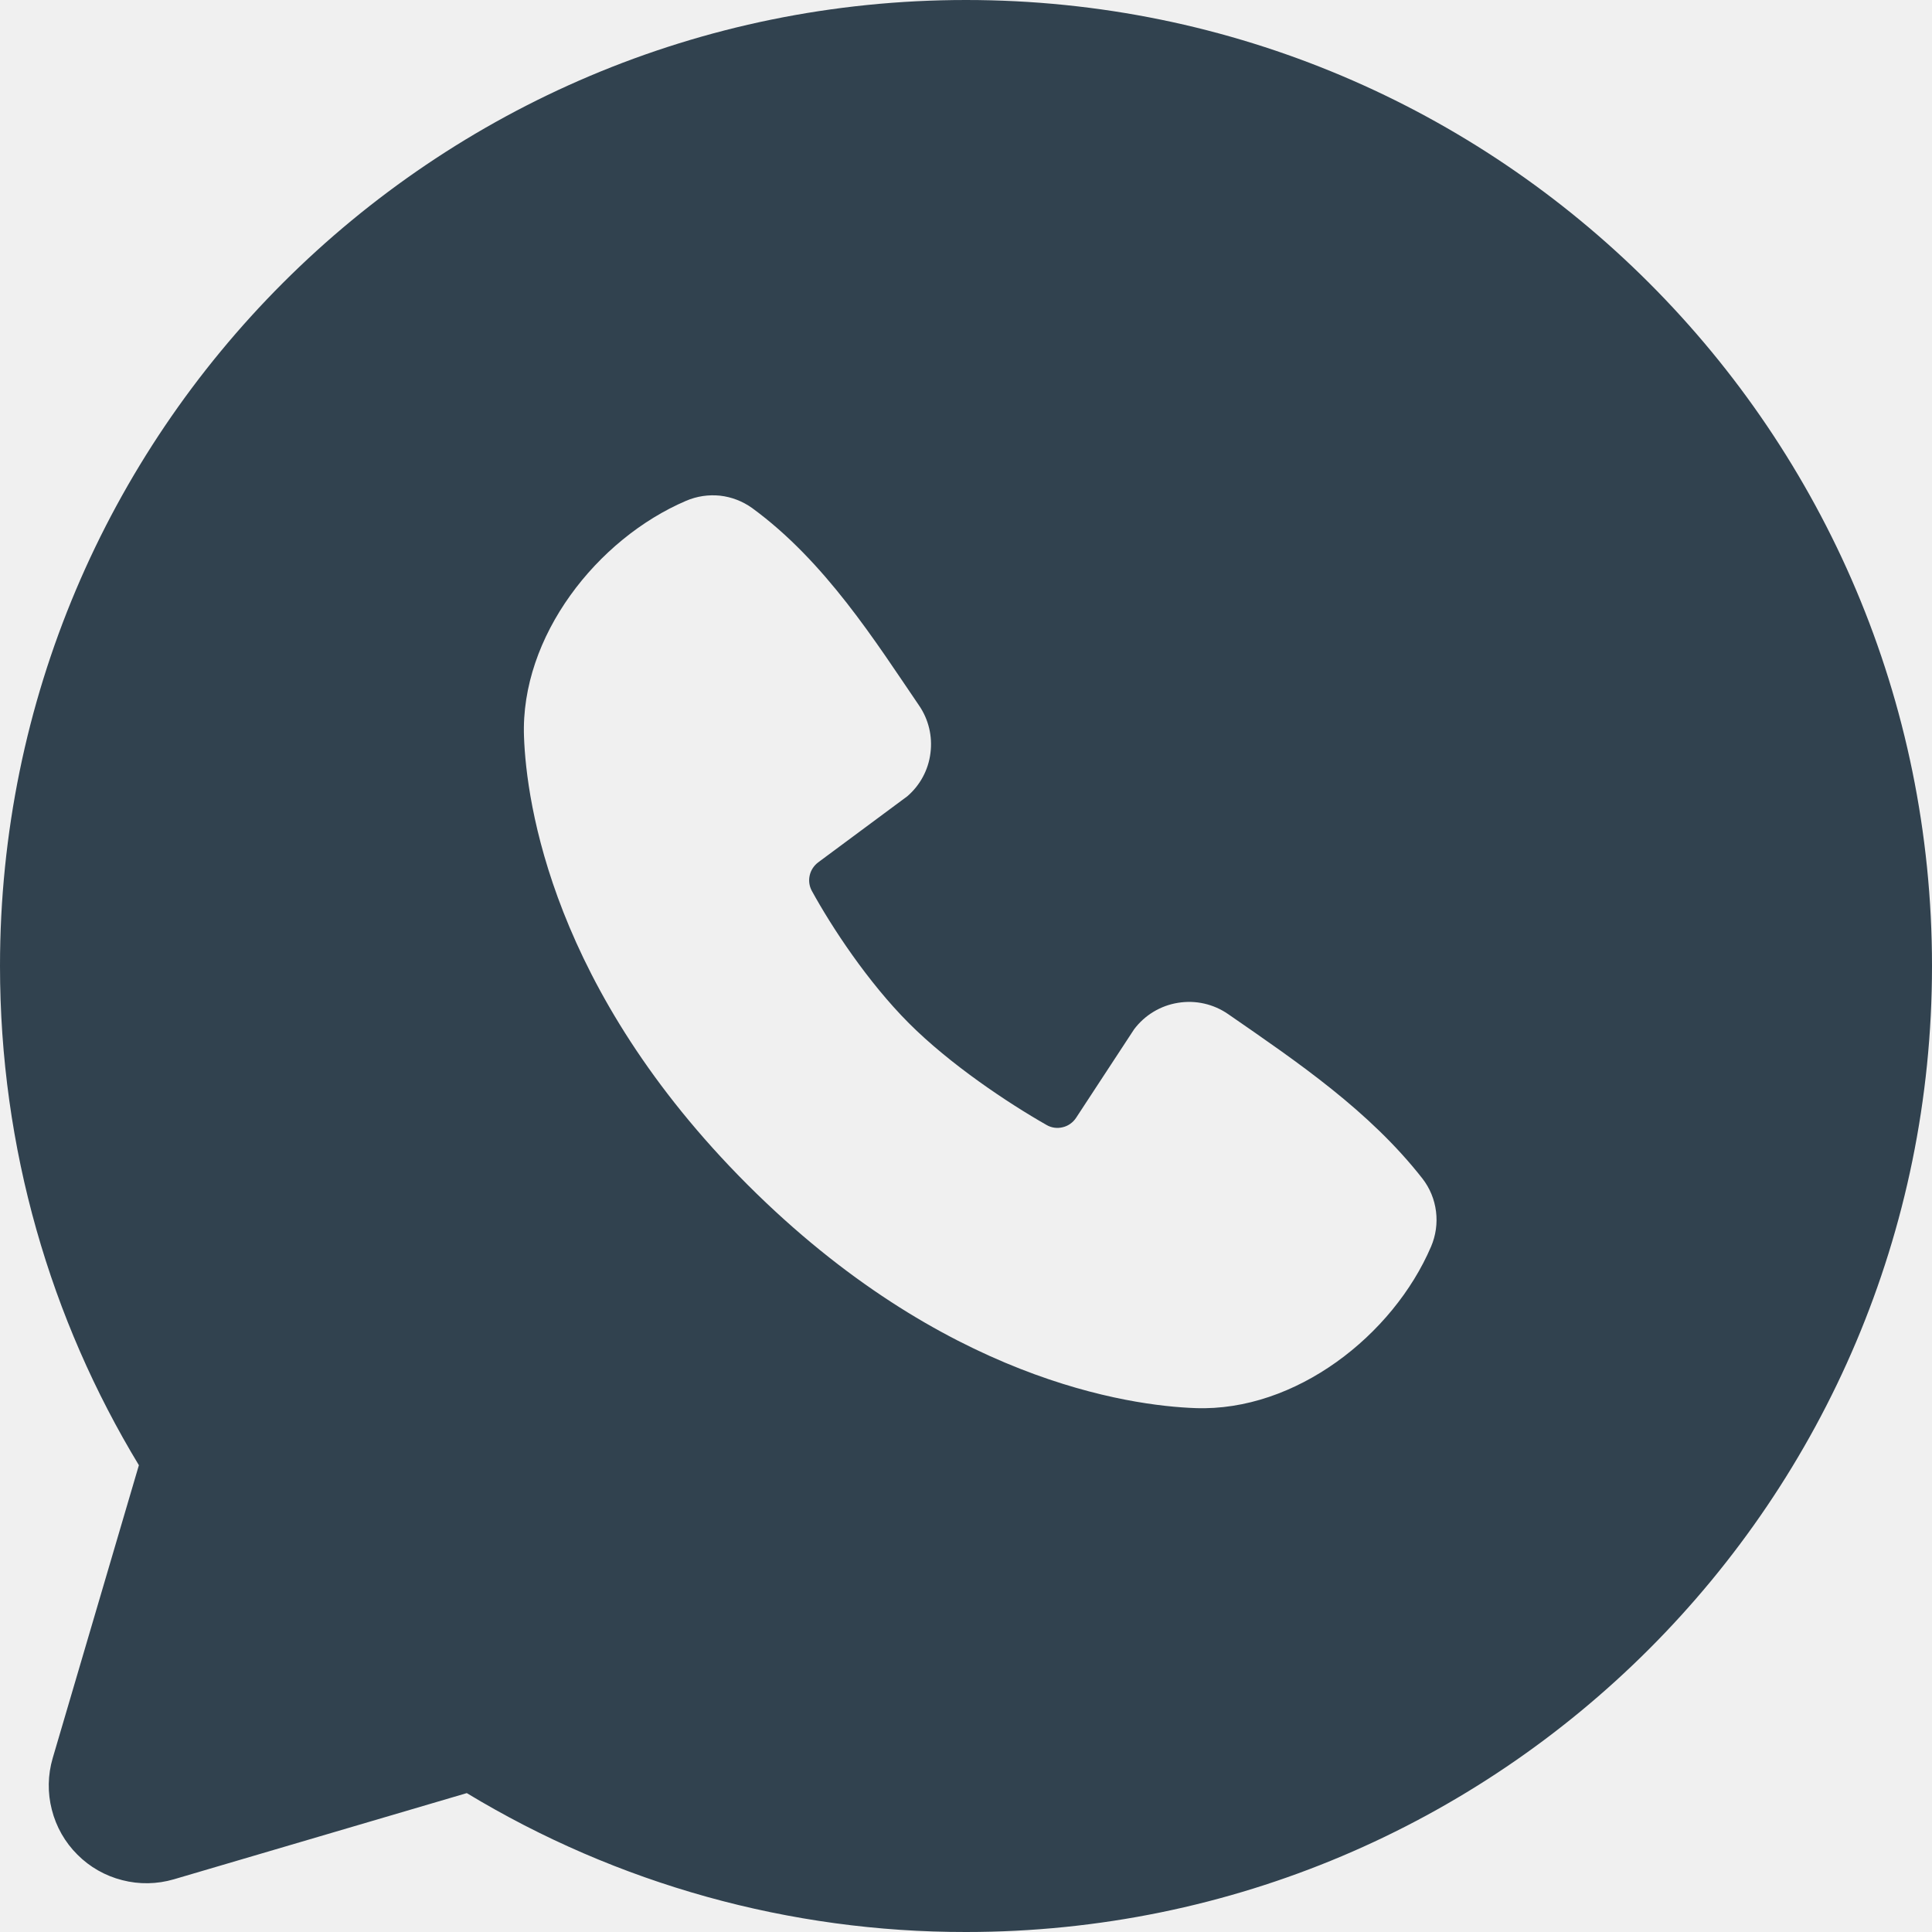
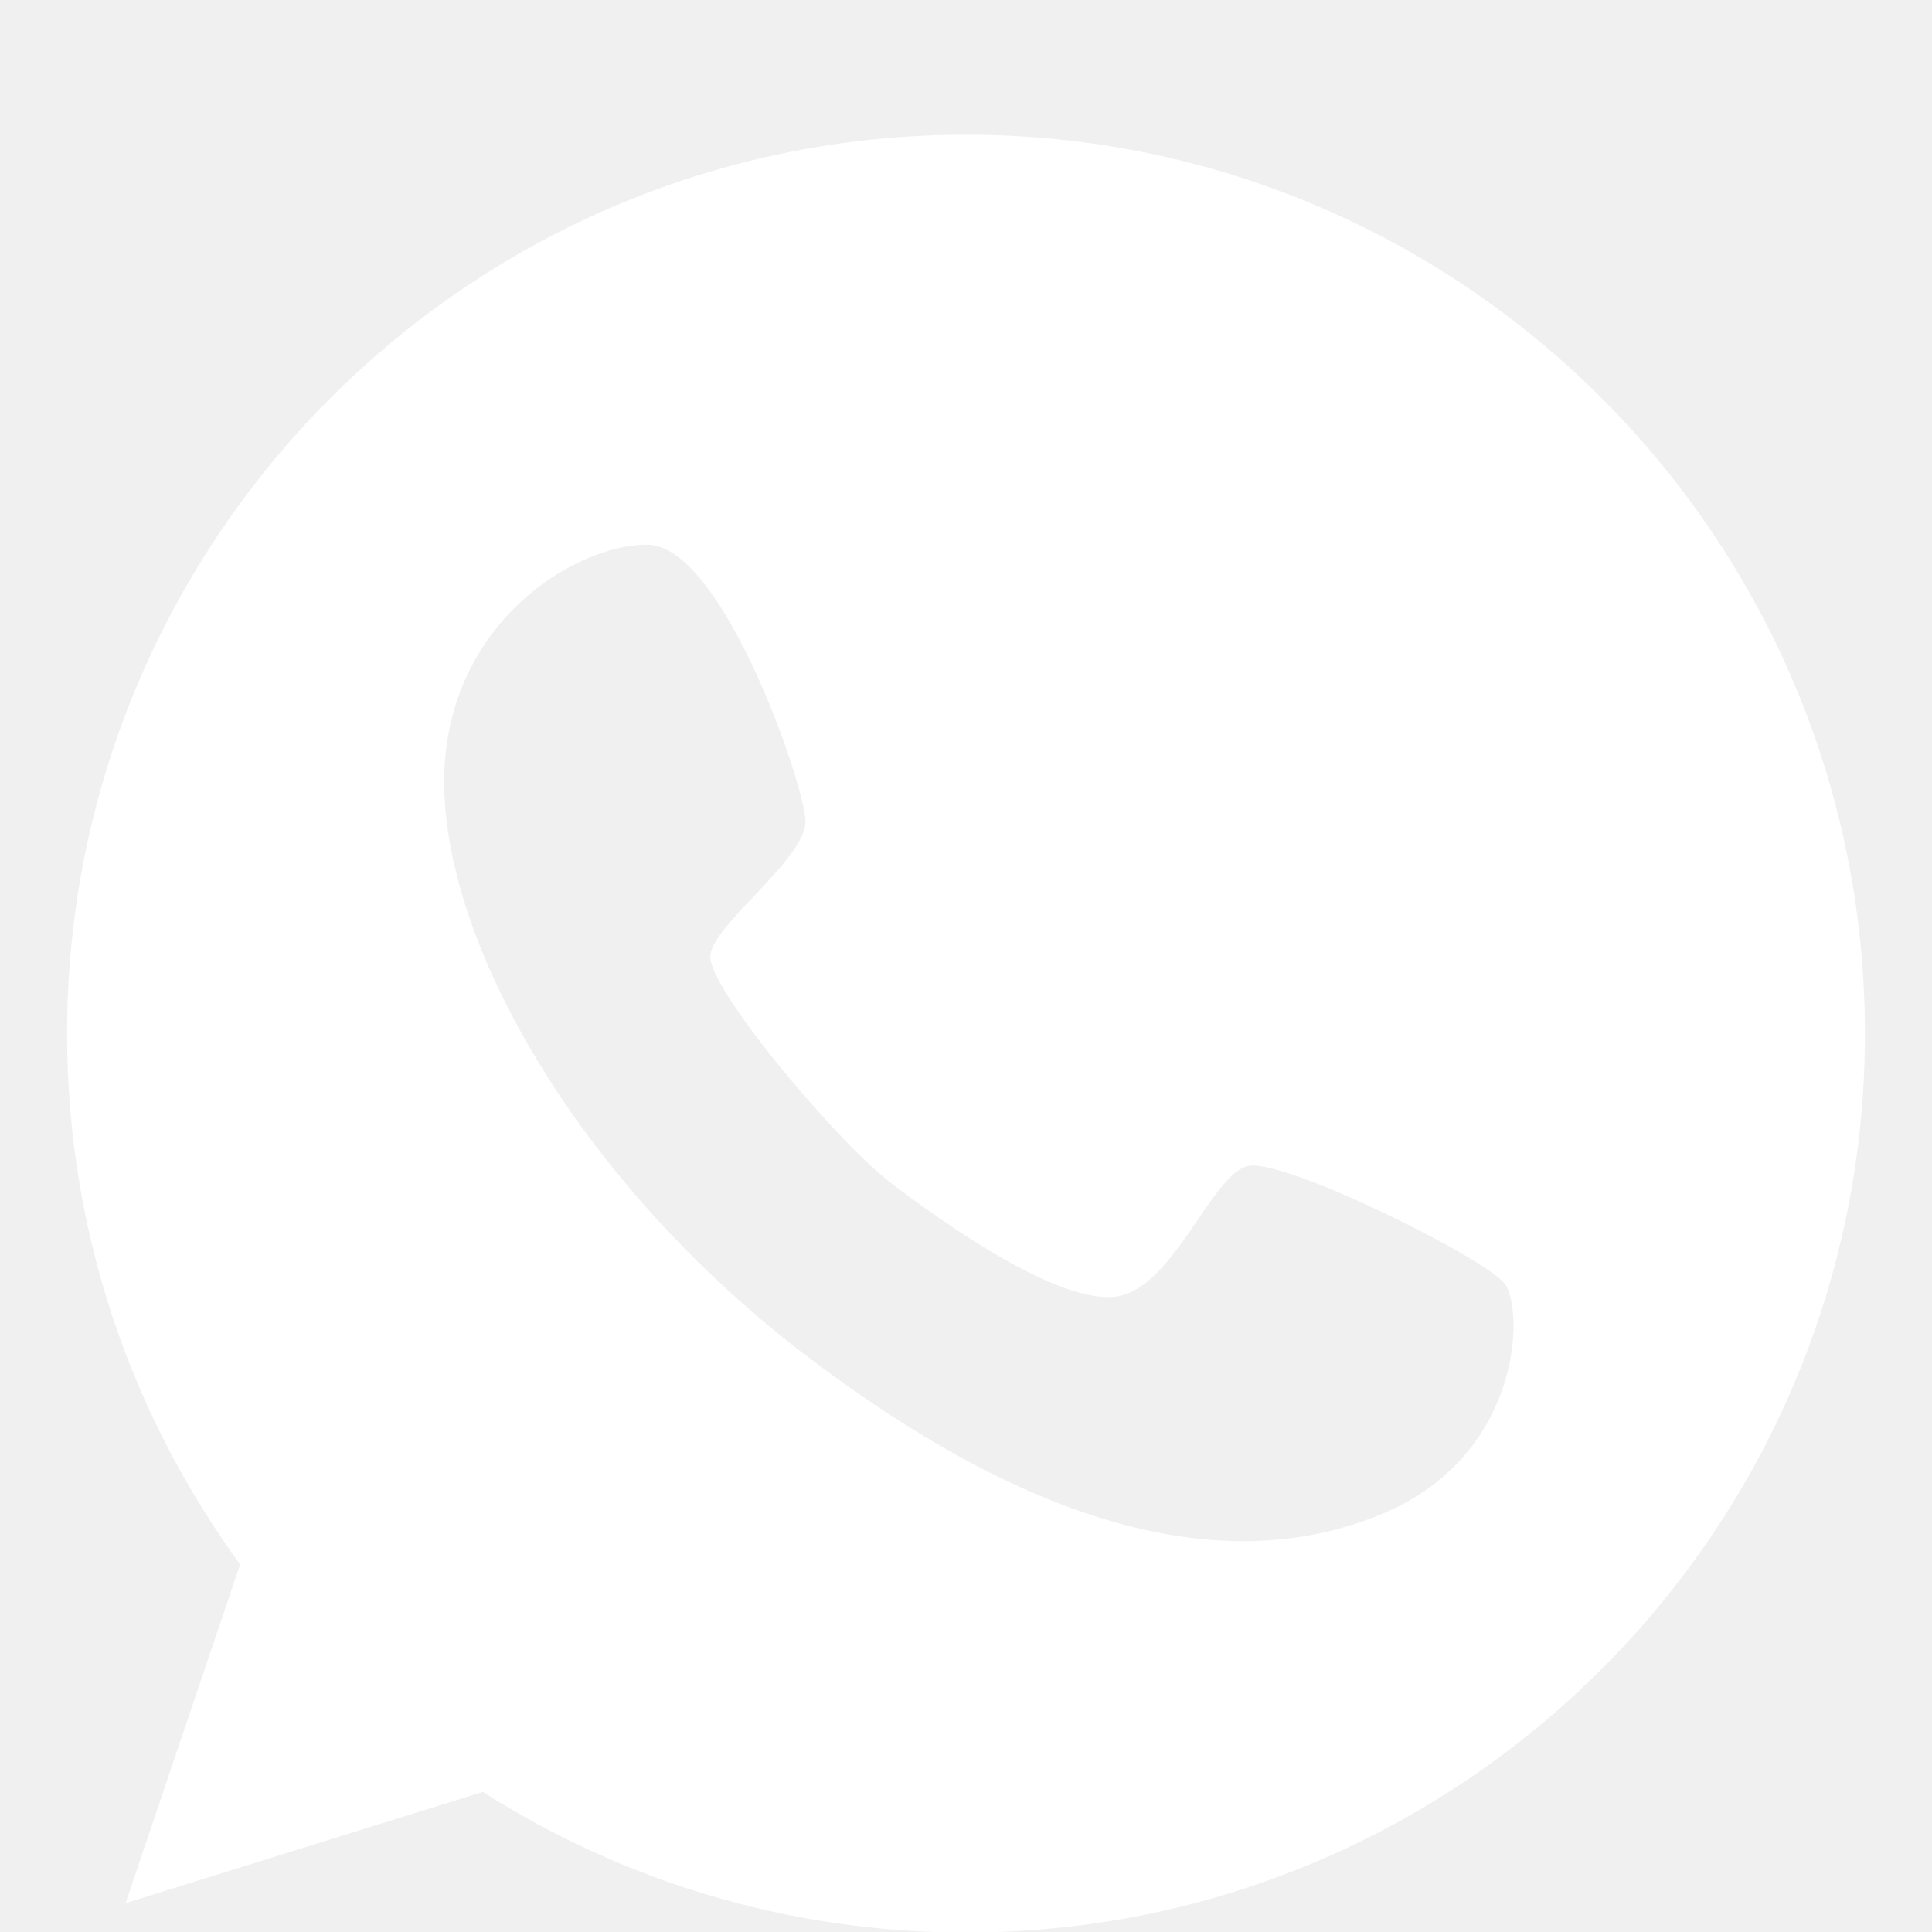
- <svg xmlns="http://www.w3.org/2000/svg" width="18" height="18" viewBox="0 0 18 18" fill="none">
-   <path fill-rule="evenodd" clip-rule="evenodd" d="M9 0C4.029 0 0 4.029 0 9C0 10.701 0.472 12.294 1.294 13.651L0.491 16.38C0.445 16.537 0.442 16.703 0.483 16.861C0.523 17.019 0.605 17.164 0.721 17.279C0.836 17.395 0.981 17.477 1.139 17.517C1.297 17.558 1.463 17.555 1.62 17.509L4.349 16.706C5.752 17.555 7.36 18.002 9 18C13.971 18 18 13.971 18 9C18 4.029 13.971 0 9 0ZM6.964 11.037C8.785 12.857 10.523 13.097 11.137 13.119C12.07 13.153 12.979 12.441 13.333 11.614C13.377 11.511 13.393 11.398 13.379 11.287C13.365 11.175 13.322 11.07 13.253 10.981C12.76 10.351 12.093 9.898 11.442 9.448C11.306 9.354 11.139 9.316 10.975 9.343C10.812 9.369 10.665 9.458 10.566 9.59L10.026 10.414C9.997 10.458 9.953 10.49 9.902 10.502C9.851 10.515 9.797 10.508 9.752 10.482C9.385 10.273 8.851 9.916 8.468 9.533C8.085 9.149 7.75 8.64 7.562 8.297C7.539 8.253 7.533 8.203 7.544 8.155C7.555 8.107 7.583 8.065 7.622 8.035L8.454 7.418C8.573 7.315 8.65 7.172 8.669 7.015C8.689 6.859 8.651 6.701 8.562 6.572C8.159 5.981 7.689 5.231 7.007 4.733C6.919 4.67 6.816 4.63 6.708 4.618C6.601 4.607 6.492 4.623 6.392 4.666C5.564 5.02 4.847 5.929 4.882 6.864C4.904 7.478 5.144 9.216 6.964 11.037Z" fill="#31424F" />
+ <svg xmlns="http://www.w3.org/2000/svg" width="14" height="14" viewBox="0 0 14 14" fill="none">
+   <path d="M7 0.976C3.404 0.976 0.486 3.894 0.486 7.49C0.486 8.93 0.952 10.256 1.74 11.336L0.91 13.791L3.499 12.985C4.51 13.629 5.712 14.004 7 14.004C10.596 14.004 13.514 11.086 13.514 7.49C13.514 3.894 10.596 0.976 7 0.976ZM9.982 10.984C8.8 11.457 7.39 10.999 5.848 9.828C4.306 8.657 3.29 7.009 3.222 5.785C3.154 4.561 4.15 3.943 4.692 3.947C5.234 3.951 5.829 5.682 5.837 5.948C5.844 6.217 5.173 6.694 5.147 6.921C5.12 7.149 6.06 8.27 6.458 8.574C6.852 8.873 7.667 9.449 8.087 9.396C8.504 9.339 8.781 8.502 9.046 8.449C9.311 8.395 10.759 9.115 10.903 9.301C11.047 9.491 11.032 10.567 9.982 10.984Z" fill="white" />
</svg>
